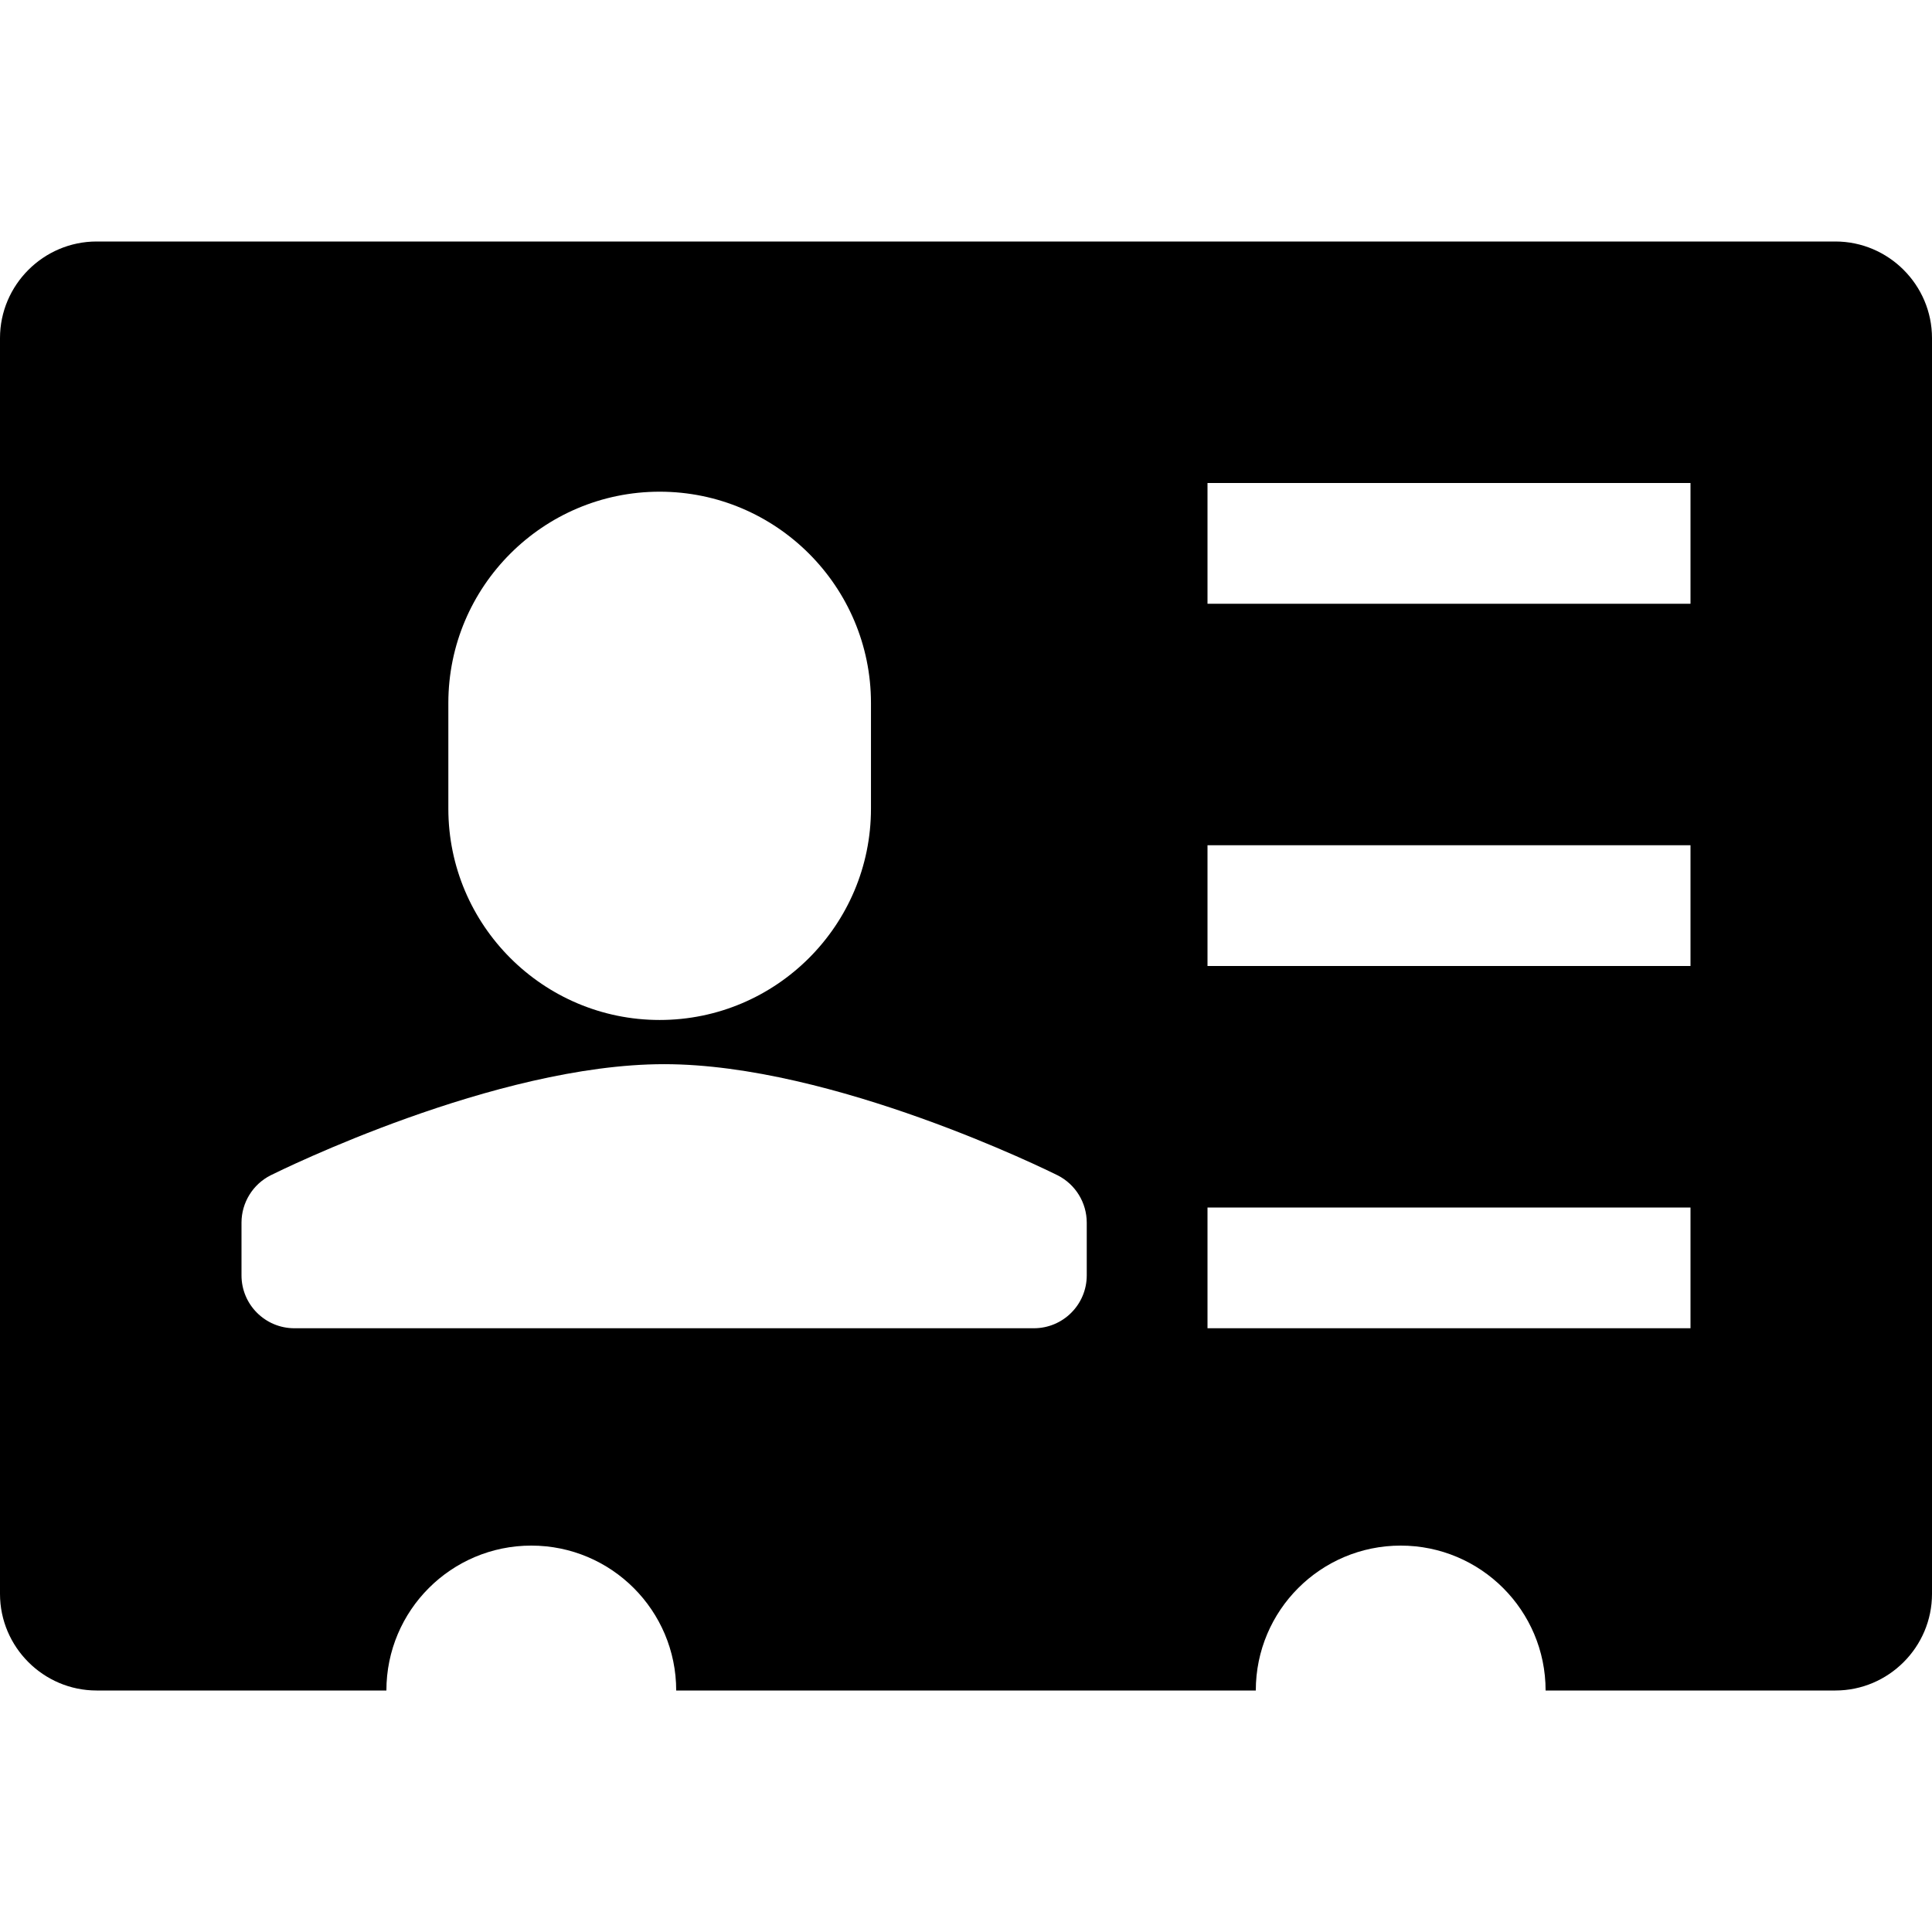
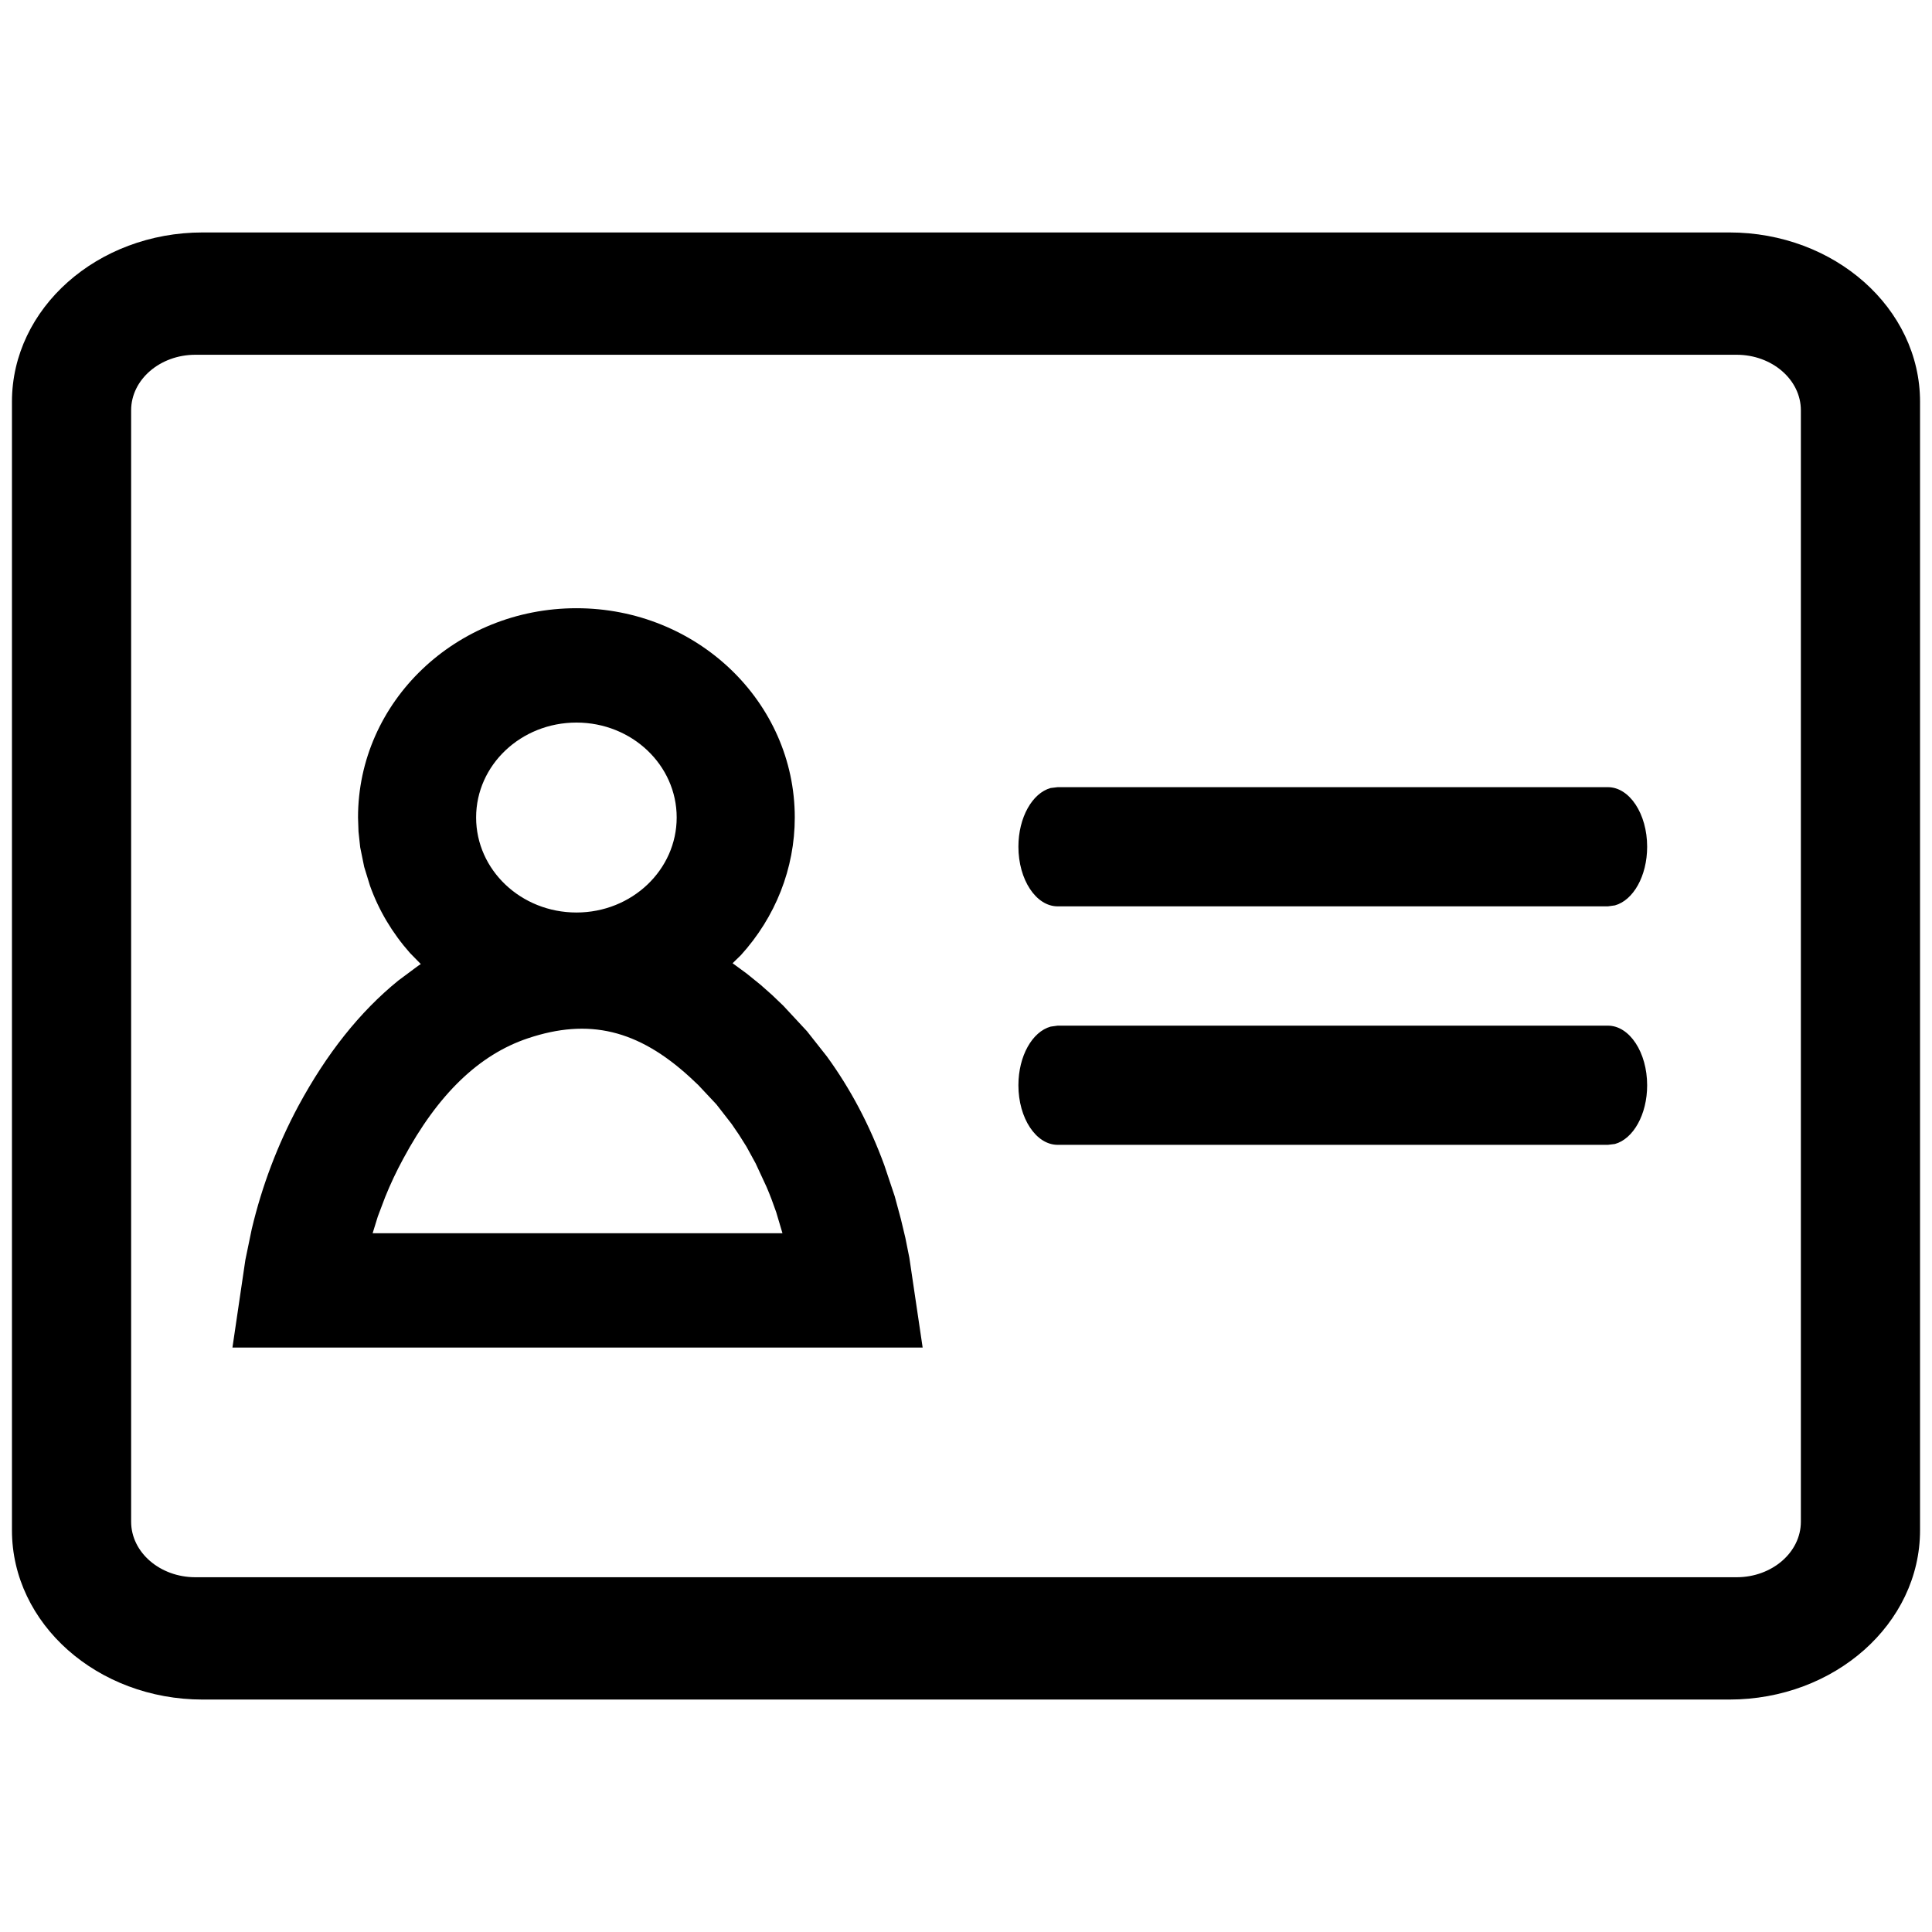
<svg xmlns="http://www.w3.org/2000/svg" viewBox="0 0 16 16">
-   <path d="M15.2 2c.44 0 .8.36.8.8v10.4c0 .44-.36.8-.8.8h-2.4a1.2 1.2 0 1 0-2.4 0H5.6a1.2 1.2 0 0 0-2.4 0H.8c-.44 0-.8-.36-.8-.8V2.8c0-.44.36-.8.8-.8h14.4zM9 10.562v-.437a.44.44 0 0 0-.242-.392c-.075-.037-1.859-.92-3.258-.92s-3.183.883-3.258.92a.44.44 0 0 0-.242.392v.437c0 .242.196.438.438.438h6.125A.438.438 0 0 0 9 10.562zm-5.287-4.74v.875c0 .965.785 1.75 1.75 1.75s1.75-.785 1.75-1.75v-.875c0-.965-.785-1.75-1.75-1.75s-1.75.785-1.75 1.75zM10 11h4v-1h-4v1zm0-3h4V7h-4v1zm0-3h4V4h-4v1z" />
+   <path d="M14.321,1.925 C15.194,1.925 15.901,2.553 15.901,3.327 L15.901,3.327 L15.901,12.673 C15.901,13.447 15.194,14.075 14.321,14.075 L14.321,14.075 L1.679,14.075 C0.806,14.075 0.099,13.447 0.099,12.673 L0.099,12.673 L0.099,3.327 C0.099,2.553 0.806,1.925 1.679,1.925 L1.679,1.925 Z M14.382,2.938 L1.618,2.938 C1.325,2.938 1.086,3.144 1.086,3.398 L1.086,3.398 L1.086,12.602 C1.086,12.856 1.325,13.062 1.618,13.062 L1.618,13.062 L14.382,13.062 C14.675,13.062 14.914,12.856 14.914,12.602 L14.914,12.602 L14.914,3.398 C14.914,3.144 14.675,2.938 14.382,2.938 L14.382,2.938 Z M4.774,5.037 C5.772,5.037 6.582,5.812 6.582,6.77 C6.582,7.192 6.422,7.595 6.135,7.911 L6.067,7.977 L6.183,8.062 L6.298,8.155 L6.394,8.24 L6.487,8.329 L6.683,8.54 L6.848,8.749 C7.043,9.017 7.202,9.317 7.324,9.651 L7.41,9.908 L7.461,10.097 L7.498,10.252 L7.531,10.417 L7.641,11.16 L1.925,11.16 L2.032,10.434 L2.085,10.178 C2.17,9.82 2.299,9.48 2.471,9.159 C2.705,8.726 2.979,8.38 3.298,8.121 L3.462,7.999 L3.485,7.984 L3.395,7.892 C3.25,7.728 3.137,7.54 3.064,7.335 L3.016,7.179 L2.983,7.017 L2.969,6.887 L2.965,6.77 C2.965,5.812 3.775,5.037 4.774,5.037 Z M4.371,8.599 C3.969,8.734 3.628,9.059 3.339,9.597 C3.283,9.7 3.233,9.806 3.19,9.913 L3.129,10.074 L3.086,10.213 L6.48,10.213 L6.428,10.038 C6.403,9.966 6.377,9.896 6.348,9.829 L6.258,9.635 L6.182,9.496 L6.121,9.399 L6.059,9.308 L5.933,9.146 L5.783,8.986 L5.715,8.922 C5.283,8.526 4.875,8.43 4.371,8.599 Z M13.316,8.494 C13.495,8.494 13.641,8.715 13.641,8.988 C13.641,9.23 13.526,9.432 13.374,9.474 L13.316,9.481 L8.759,9.481 C8.58,9.481 8.434,9.26 8.434,8.988 C8.434,8.745 8.549,8.544 8.701,8.502 L8.759,8.494 L13.316,8.494 Z M4.774,5.984 C4.314,5.984 3.943,6.336 3.943,6.77 C3.943,7.204 4.314,7.557 4.774,7.557 C5.233,7.557 5.604,7.204 5.604,6.77 C5.604,6.336 5.233,5.984 4.774,5.984 Z M13.316,6.519 C13.495,6.519 13.641,6.74 13.641,7.012 C13.641,7.255 13.526,7.456 13.374,7.498 L13.316,7.506 L8.759,7.506 C8.58,7.506 8.434,7.285 8.434,7.012 C8.434,6.77 8.549,6.568 8.701,6.526 L8.759,6.519 L13.316,6.519 Z" />
</svg>
